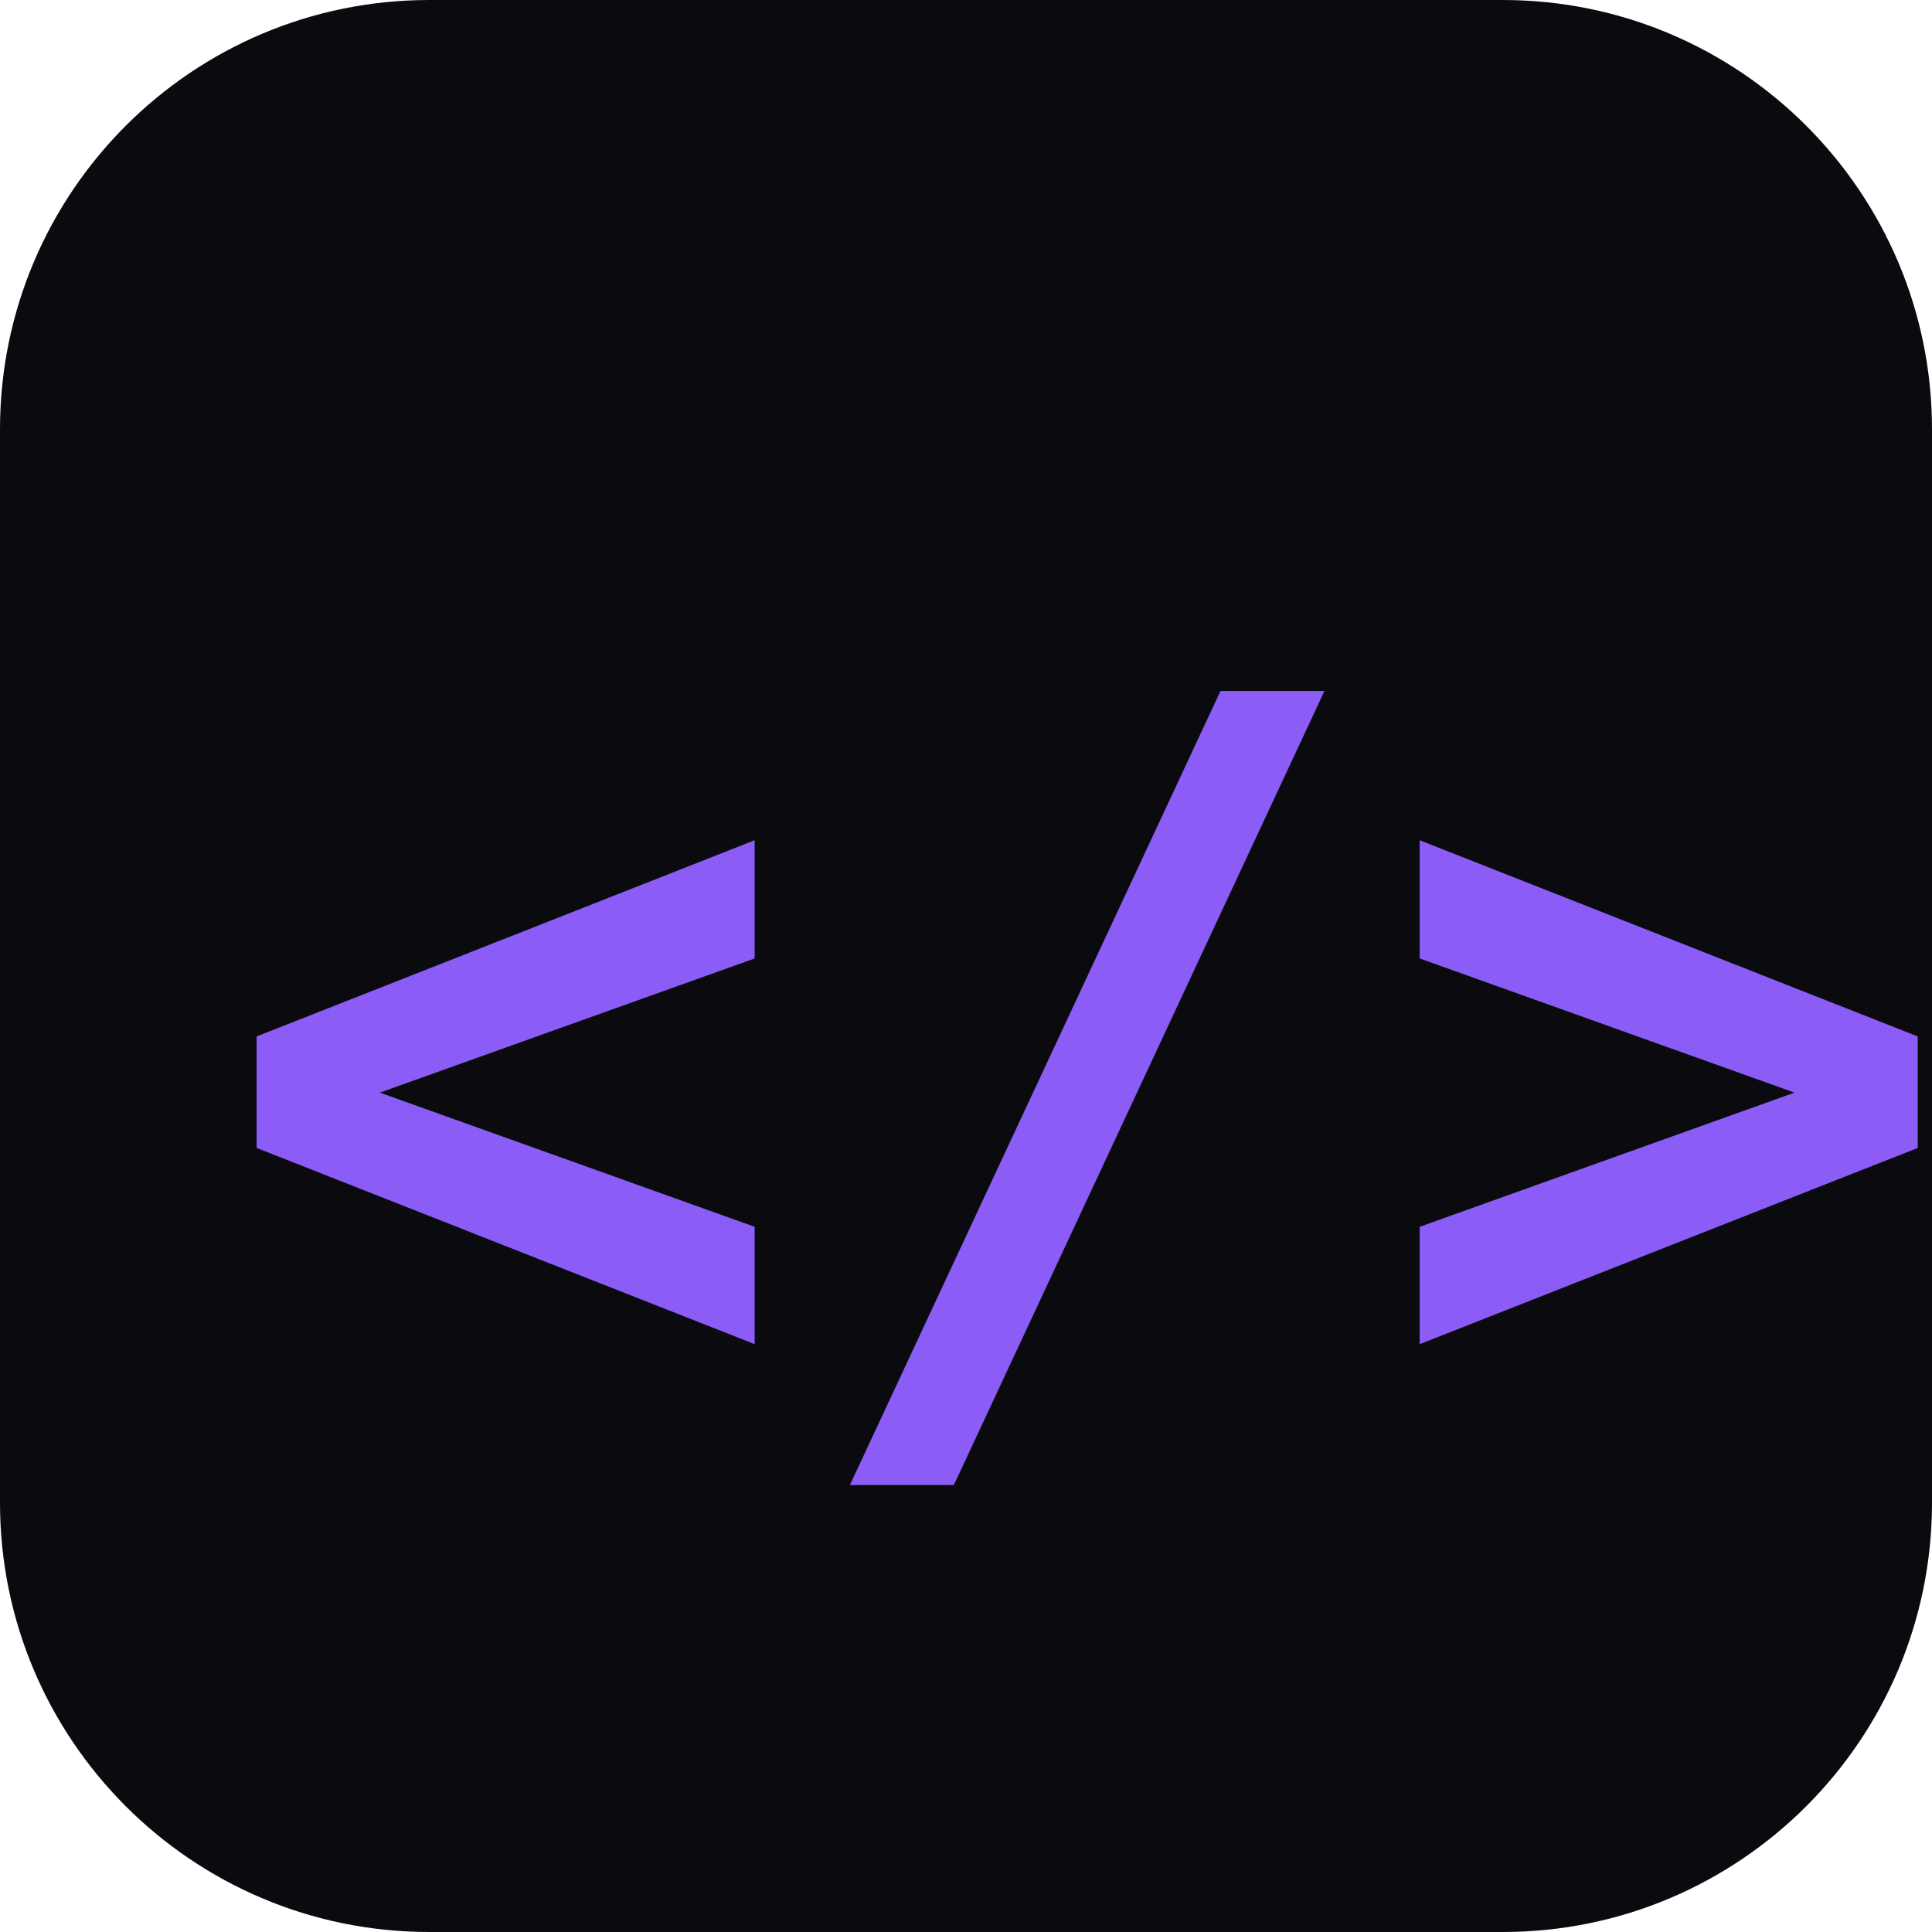
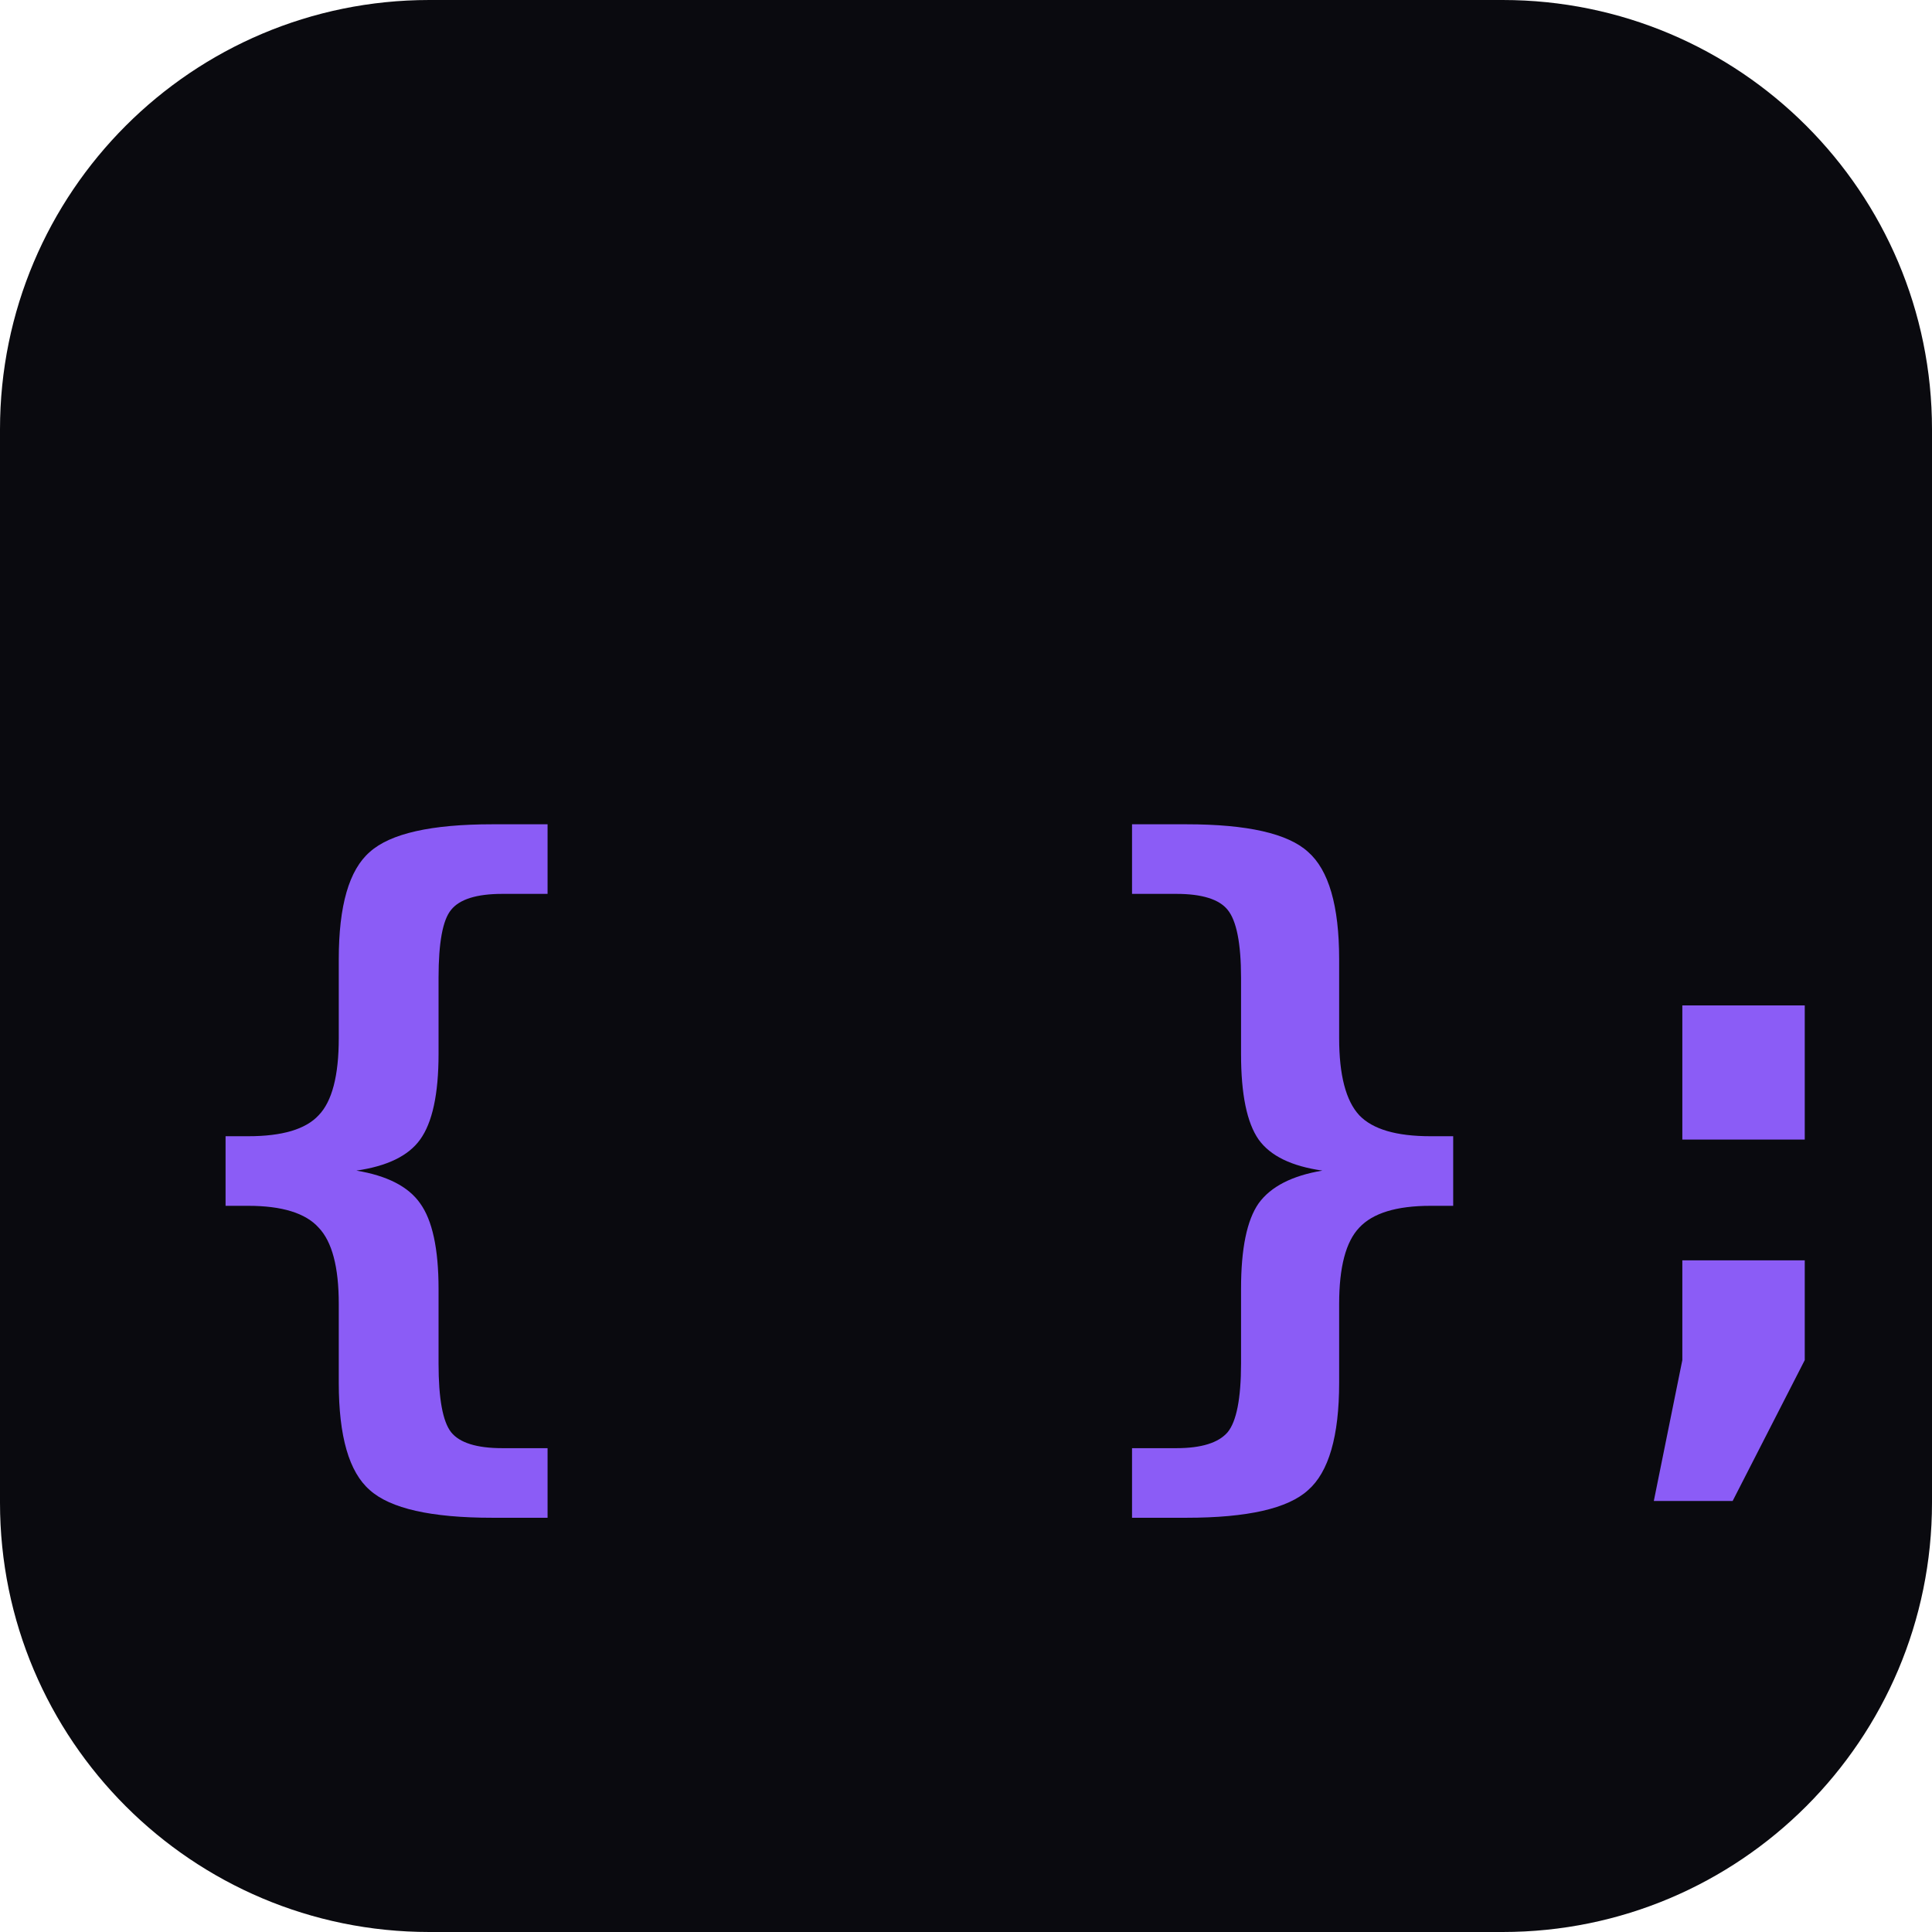
<svg xmlns="http://www.w3.org/2000/svg" viewBox="0 0 36 36" fill="none">
  <rect width="36" height="36" rx="8" fill="#0a0a0f" />
-   <text x="4" y="26" font-family="monospace" font-size="18" font-weight="bold" fill="#8b5cf6">&lt;/&gt;</text>
+   <text x="3" y="26" font-family="monospace" font-size="14" font-weight="bold" fill="#8b5cf6">{ };</text>
</svg>
